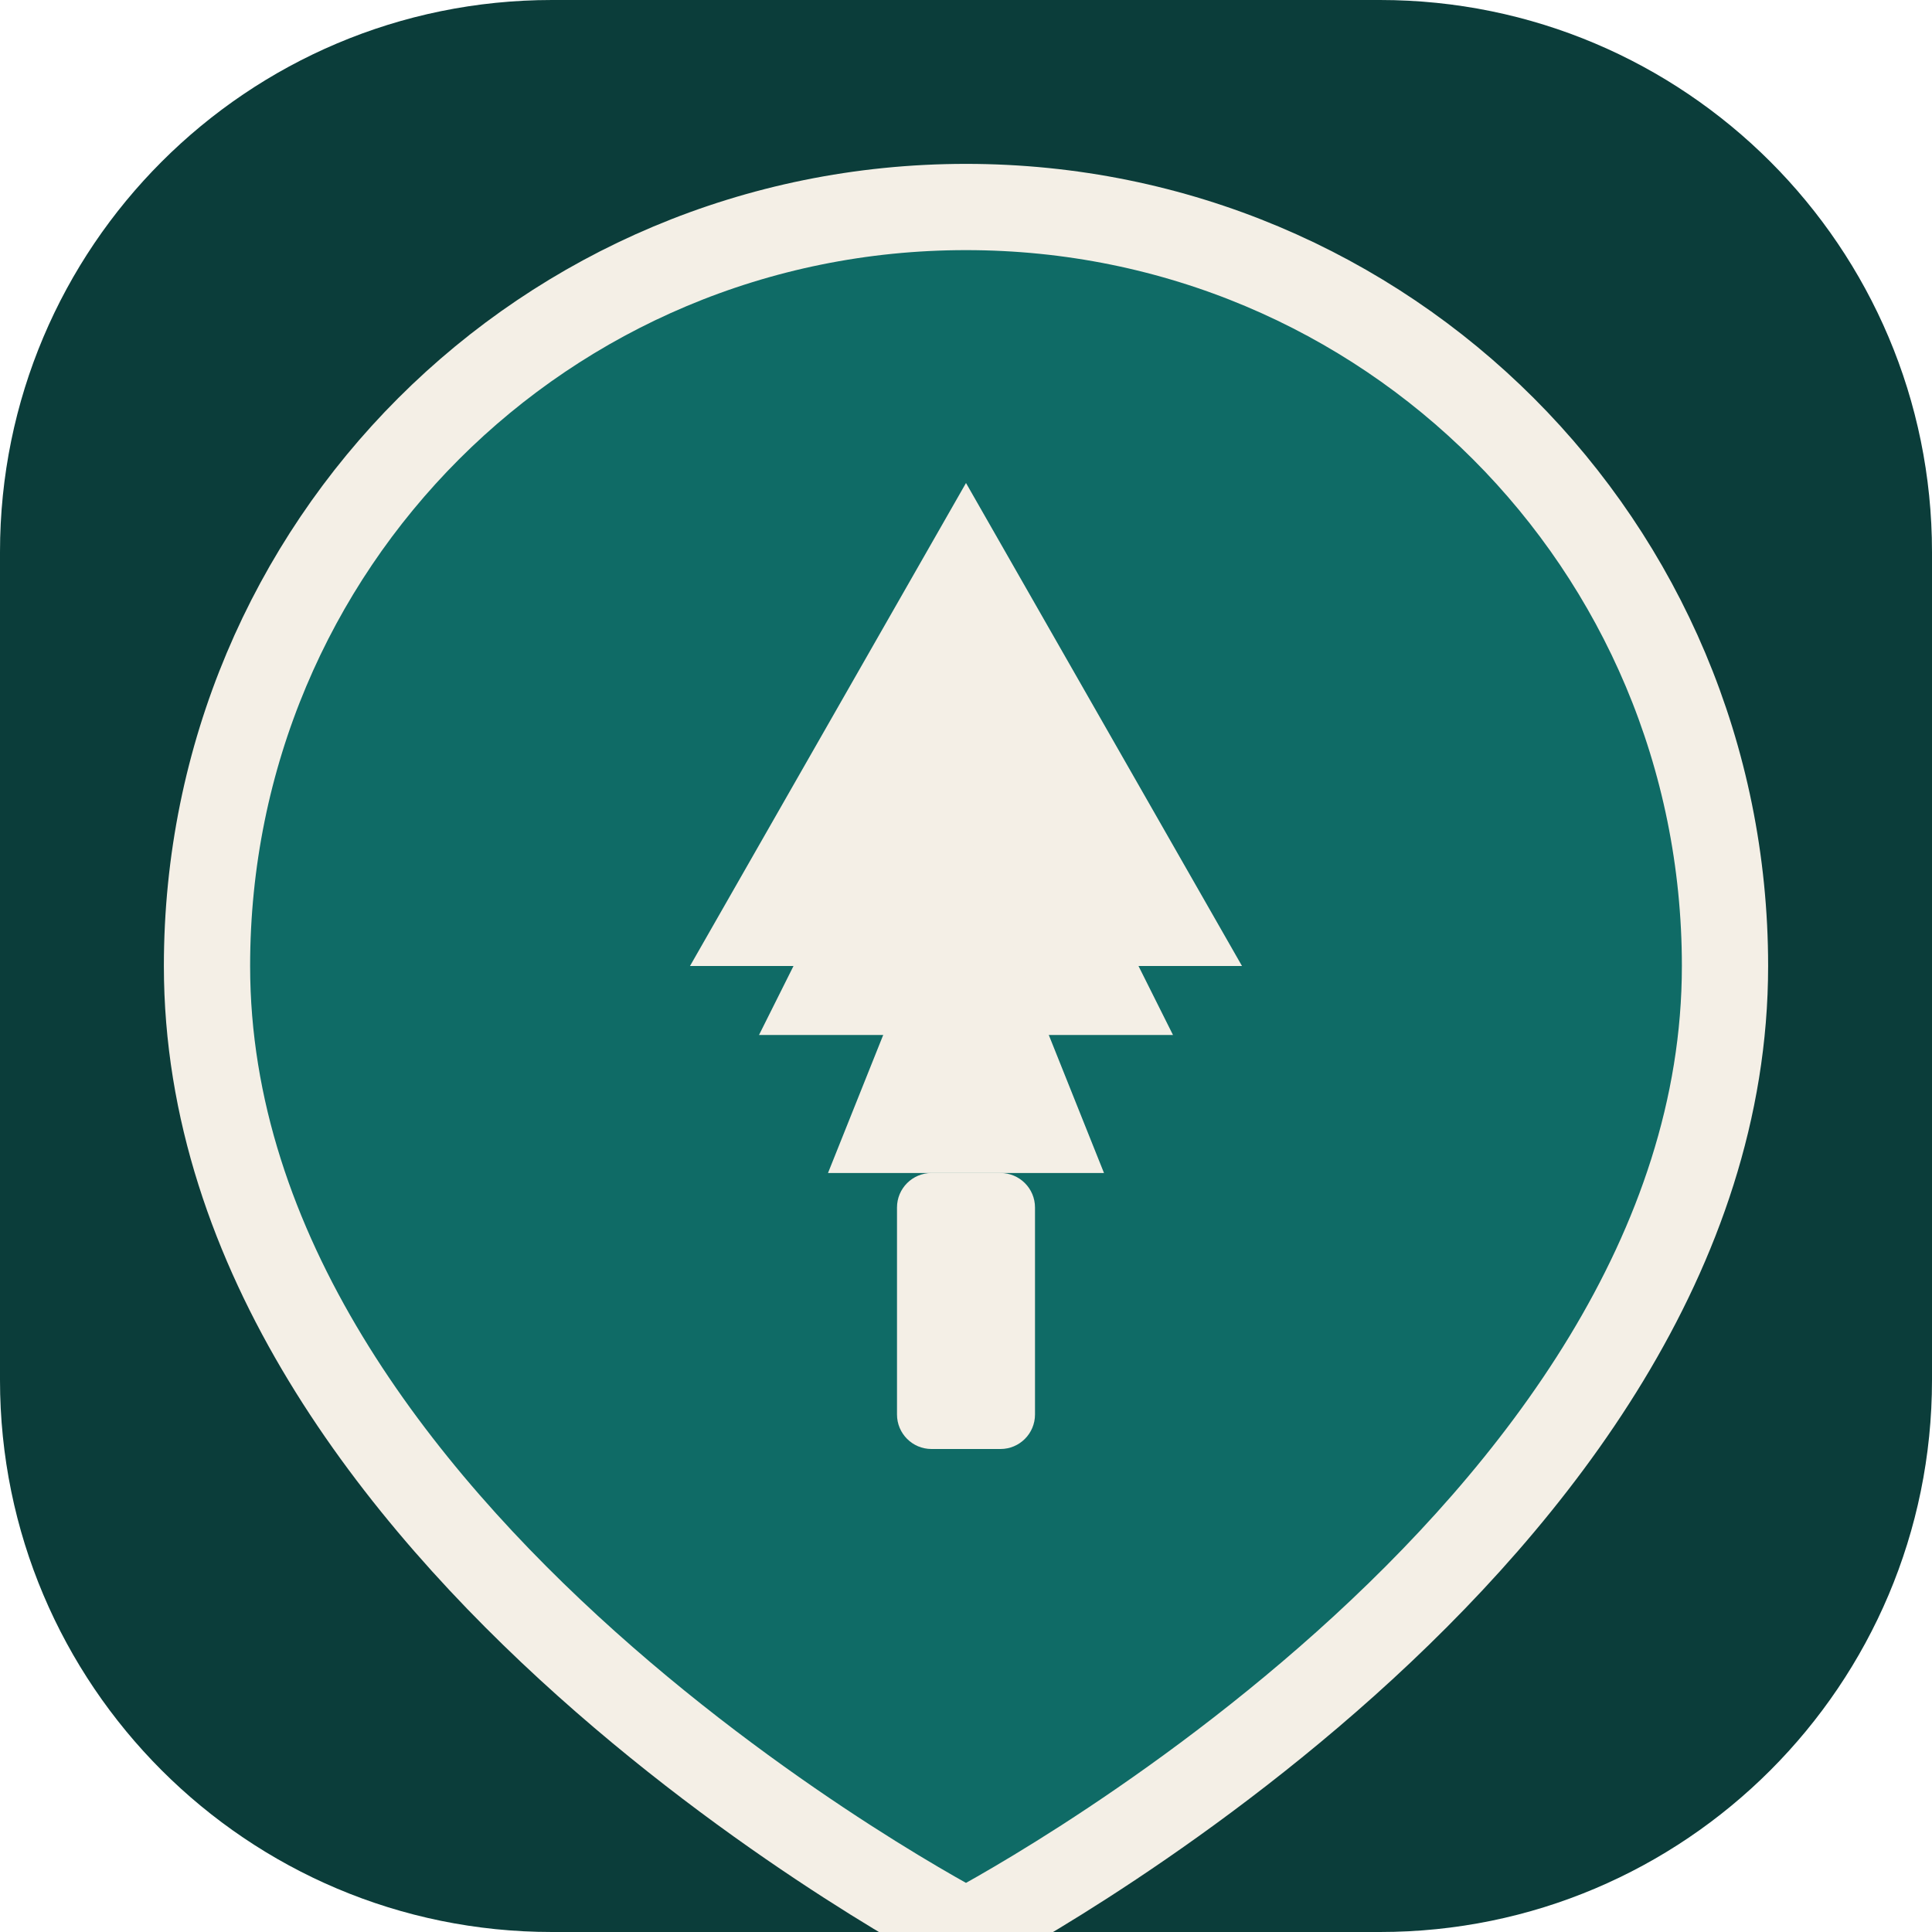
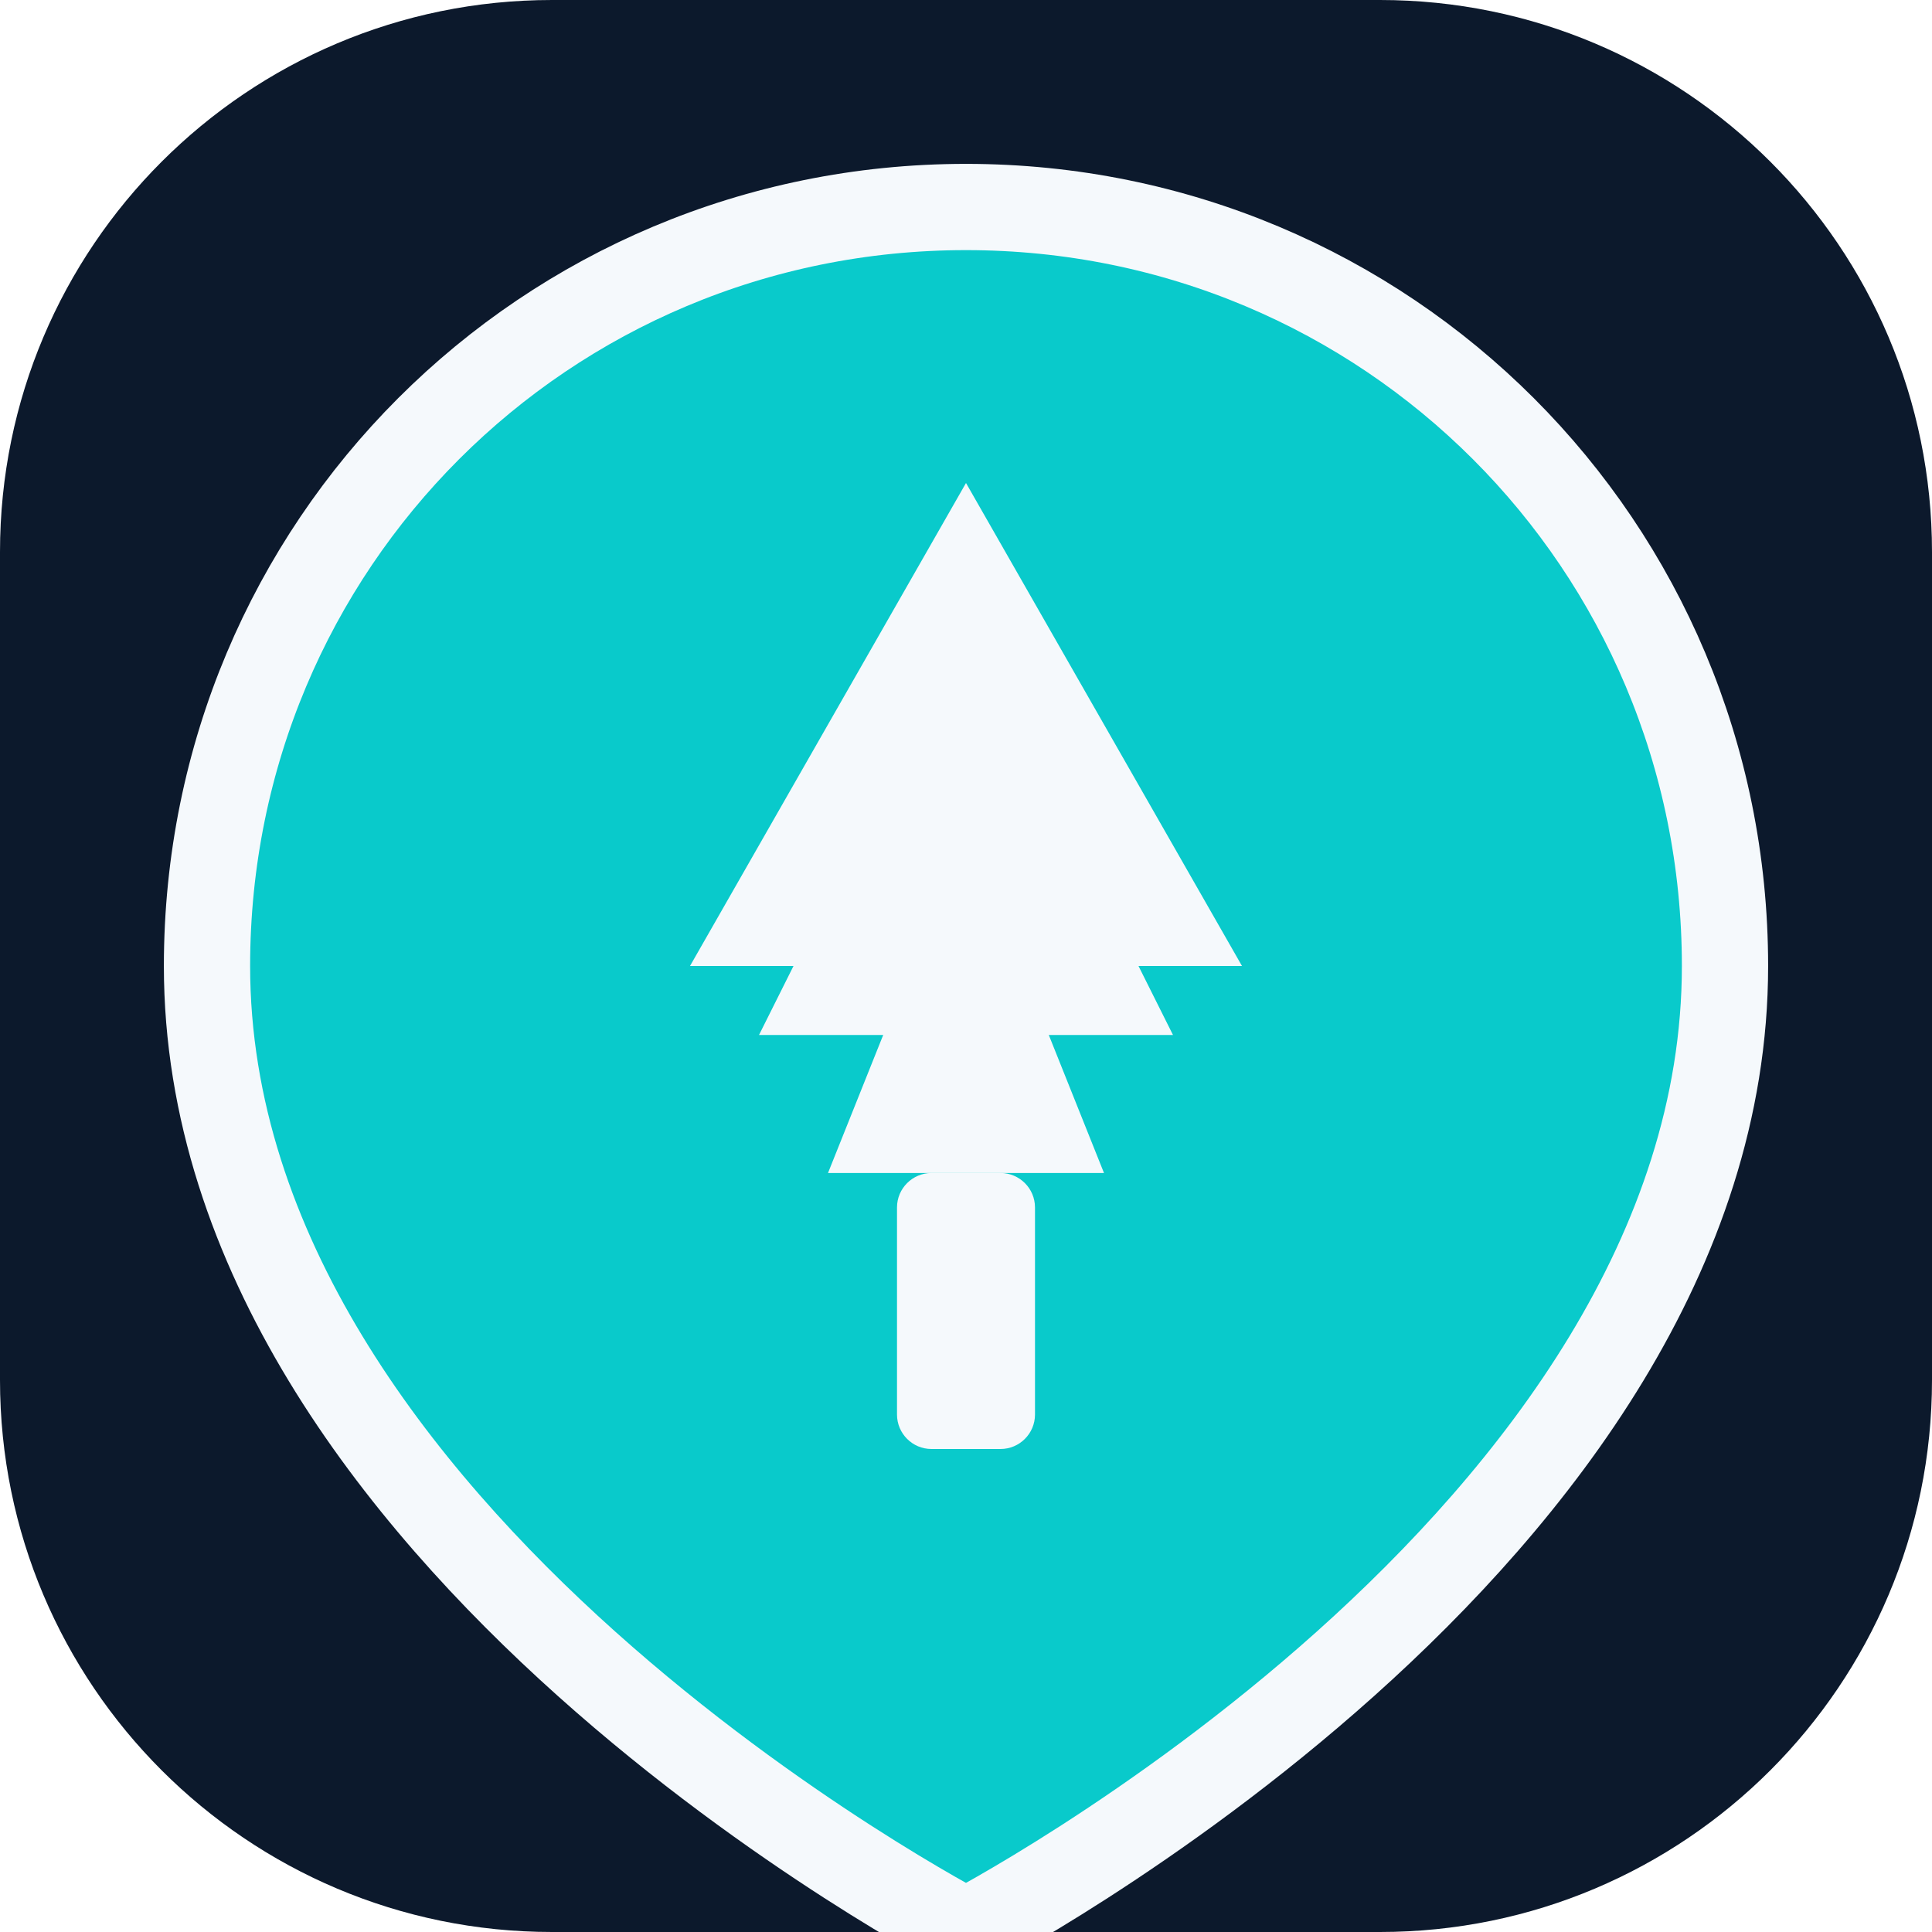
<svg xmlns="http://www.w3.org/2000/svg" viewBox="0 0 56 56" role="img" aria-label="Hotel Lens">
-   <rect width="56" height="56" rx="16" fill="#0B3D3A" />
-   <path d="M28 6c12.2 0 22 9.8 22 22 0 16.6-22 28-22 28S6 44.6 6 28C6 15.8 15.8 6 28 6z" fill="#0F6B66" />
-   <path d="M28 6c12.2 0 22 9.8 22 22 0 16.6-22 28-22 28S6 44.6 6 28C6 15.8 15.8 6 28 6z" fill="none" stroke="#F4EFE6" stroke-width="2.5" stroke-linecap="round" stroke-linejoin="round" />
-   <path d="M28 14l-8 14h16l-8-14z" fill="#F4EFE6" />
-   <path d="M28 18l-6 12h12l-6-12z" fill="#F4EFE6" />
-   <path d="M28 24l-4 10h8l-4-10z" fill="#F4EFE6" />
-   <rect x="26" y="34" width="4" height="8" fill="#F4EFE6" rx="1" />
+   <rect width="56" height="56" rx="16" fill="#0c192c" />
+   <path d="M28 6c12.2 0 22 9.8 22 22 0 16.6-22 28-22 28S6 44.6 6 28C6 15.8 15.8 6 28 6z" fill="#09cacb" />
+   <path d="M28 6c12.2 0 22 9.8 22 22 0 16.6-22 28-22 28S6 44.6 6 28C6 15.8 15.8 6 28 6z" fill="none" stroke="#f5f9fc" stroke-width="2.5" stroke-linecap="round" stroke-linejoin="round" />
+   <path d="M28 14l-8 14h16l-8-14z" fill="#f5f9fc" />
+   <path d="M28 18l-6 12h12l-6-12z" fill="#f5f9fc" />
+   <path d="M28 24l-4 10h8l-4-10z" fill="#f5f9fc" />
+   <rect x="26" y="34" width="4" height="8" fill="#f5f9fc" rx="1" />
</svg>
